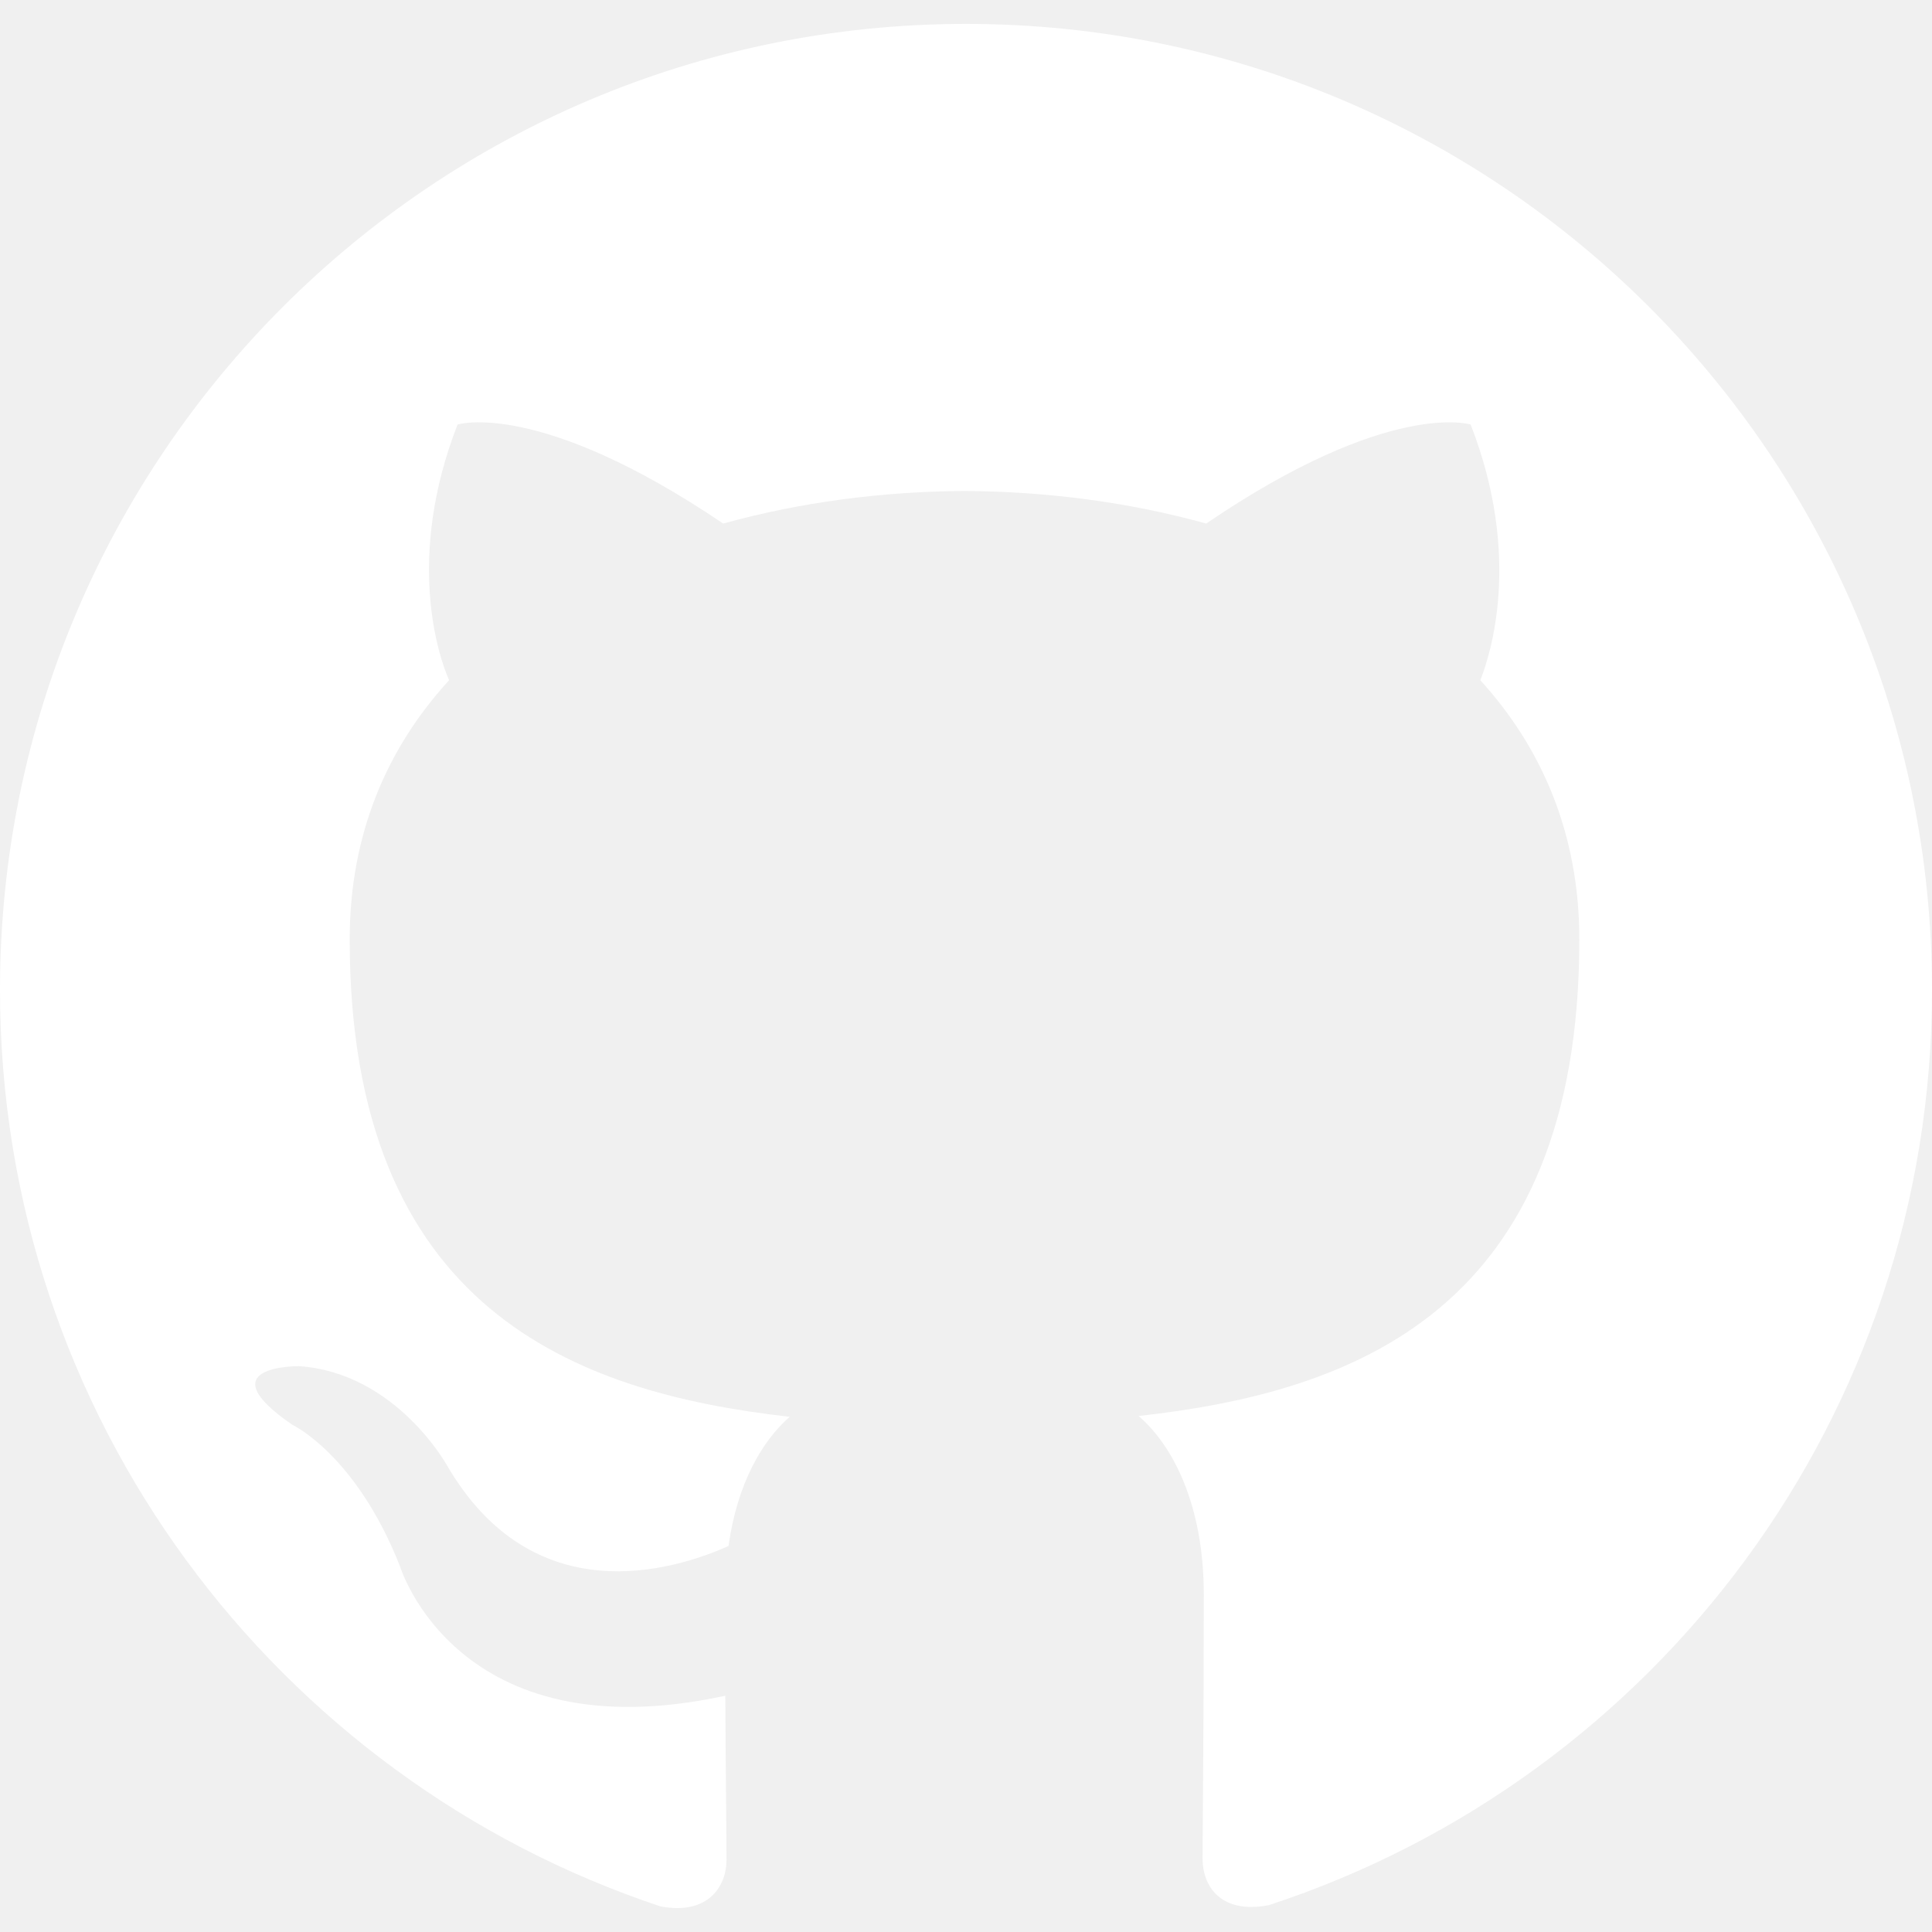
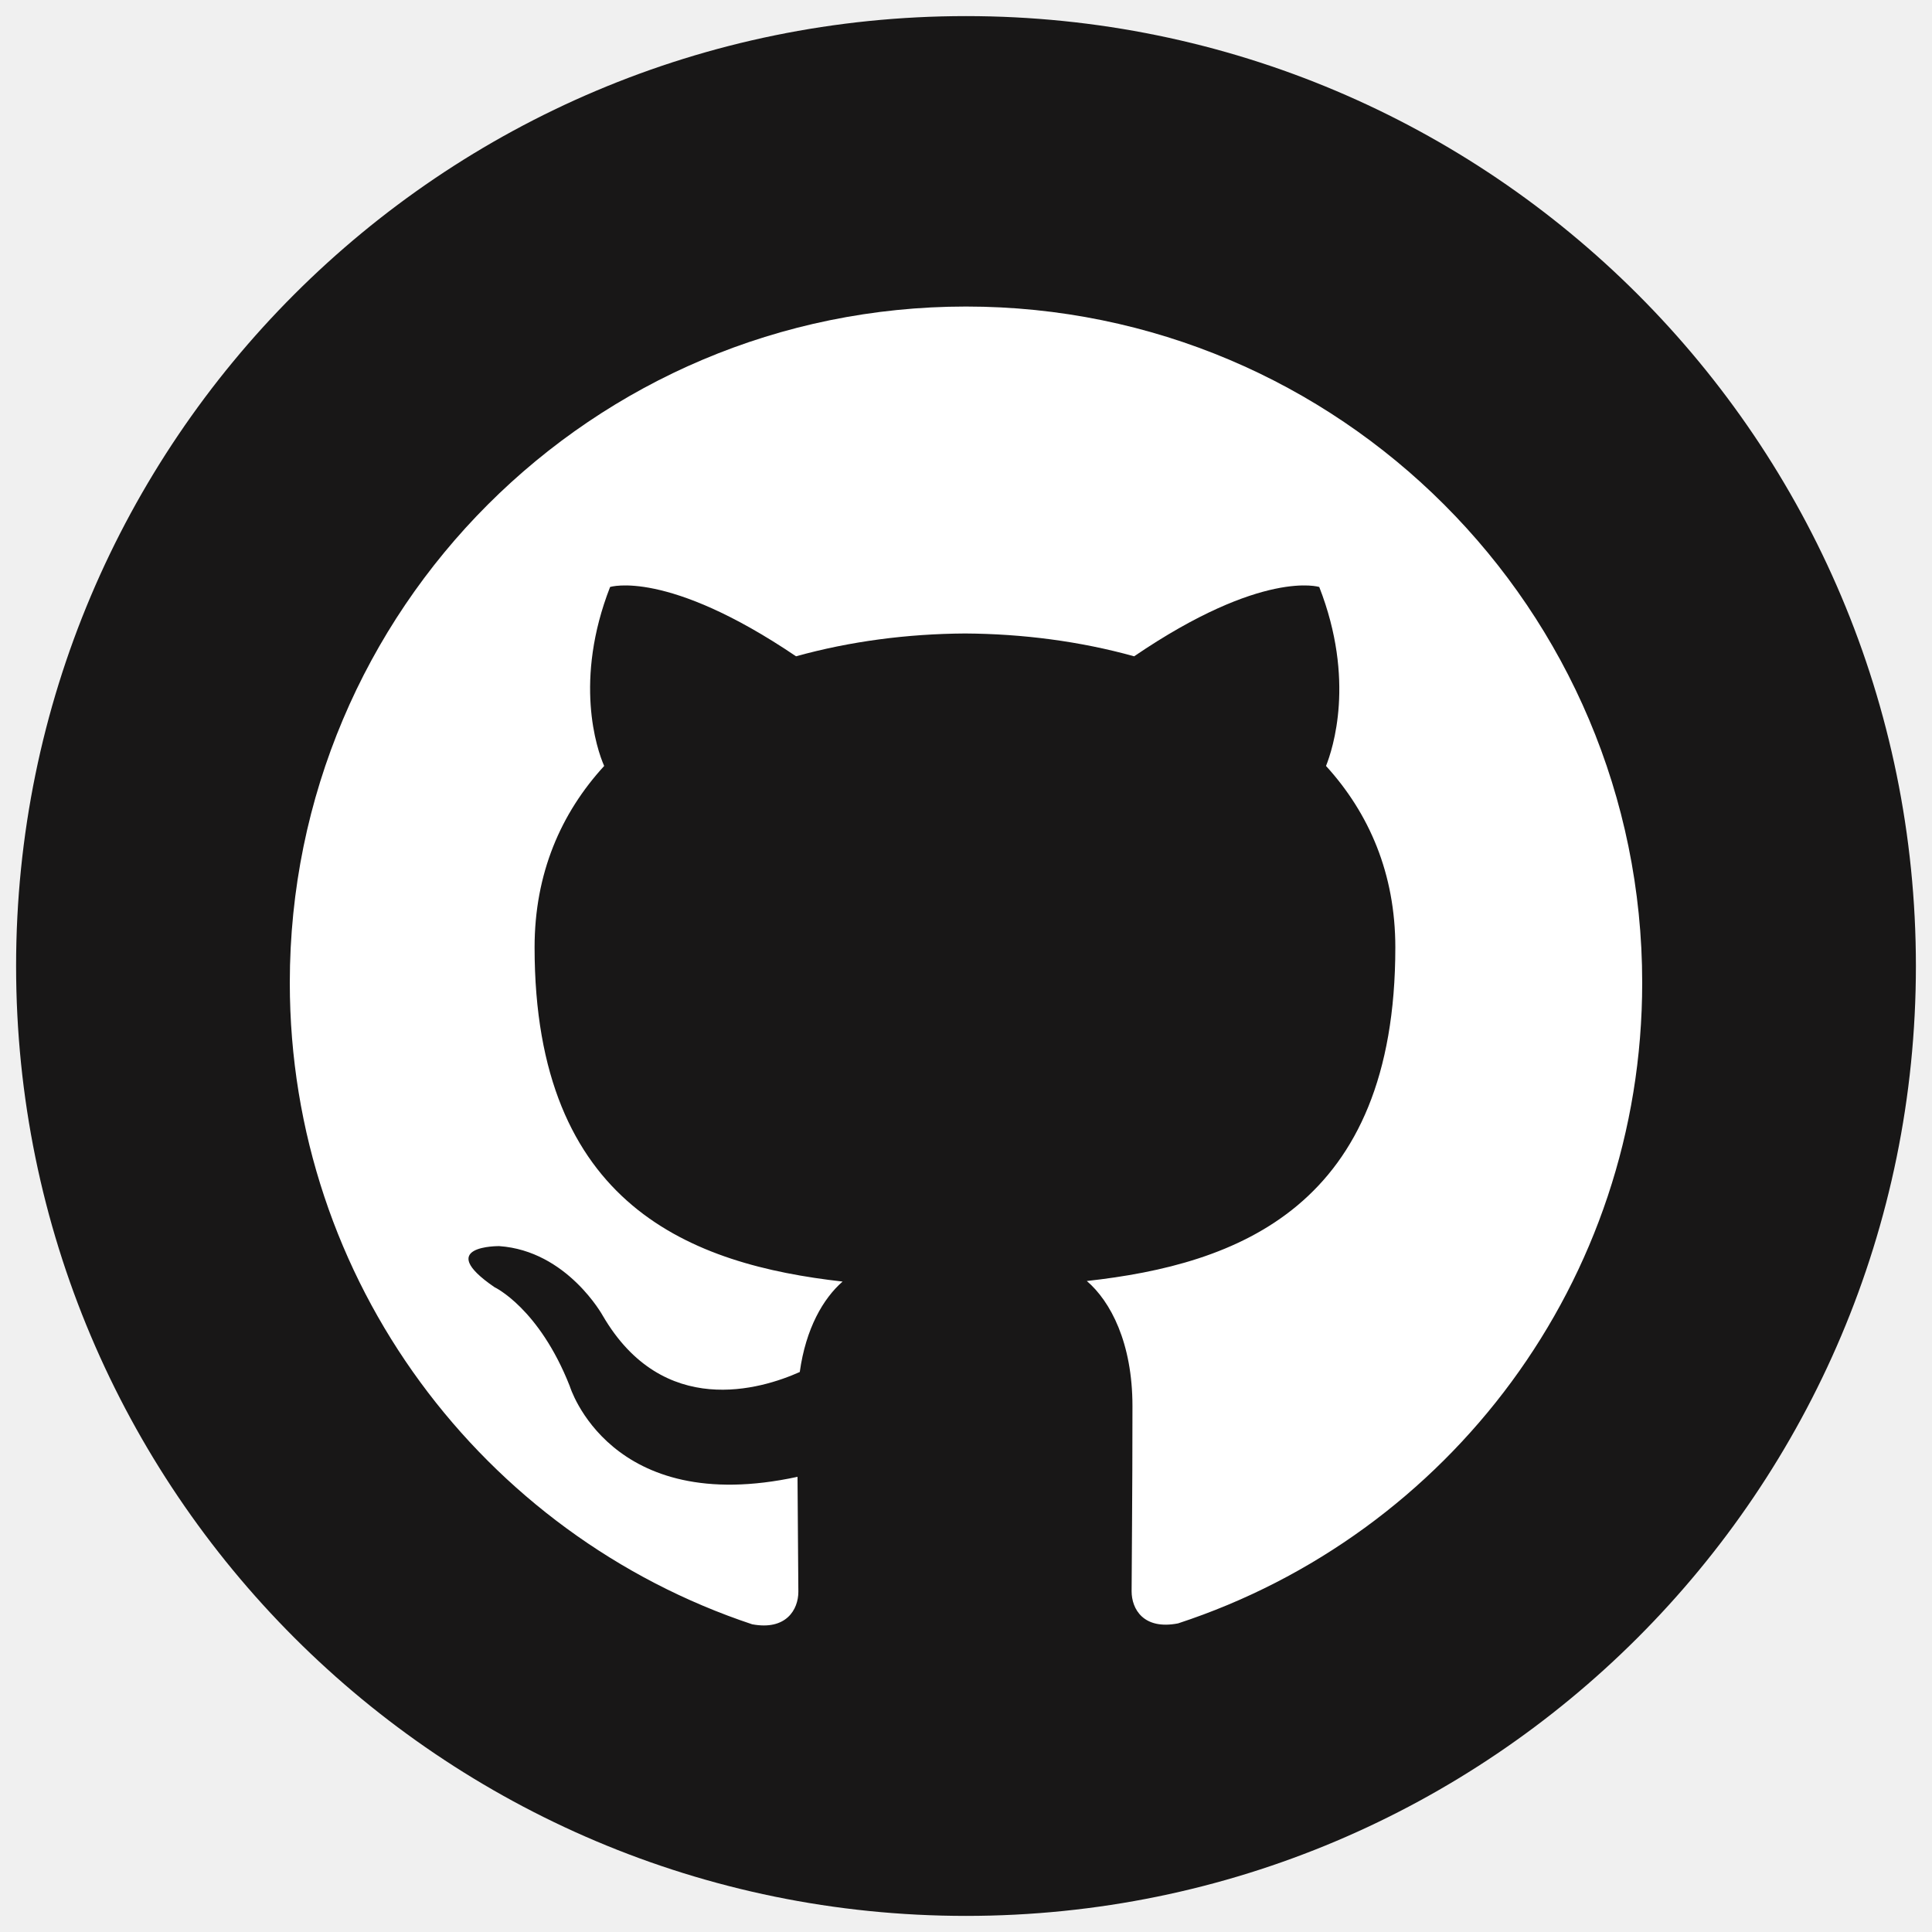
- <svg xmlns="http://www.w3.org/2000/svg" fill="#ffffff" role="img" viewBox="0 0 24 24">
-   <path d="M12 .297c-6.63 0-12 5.373-12 12 0 5.303 3.438 9.8 8.205 11.385.6.113.82-.258.82-.577 0-.285-.01-1.04-.015-2.04-3.338.724-4.042-1.61-4.042-1.61C4.422 18.07 3.633 17.7 3.633 17.7c-1.087-.744.084-.729.084-.729 1.205.084 1.838 1.236 1.838 1.236 1.07 1.835 2.809 1.305 3.495.998.108-.776.417-1.305.76-1.605-2.665-.3-5.466-1.332-5.466-5.93 0-1.31.465-2.38 1.235-3.22-.135-.303-.54-1.523.105-3.176 0 0 1.005-.322 3.3 1.23.96-.267 1.98-.399 3-.405 1.02.006 2.04.138 3 .405 2.28-1.552 3.285-1.23 3.285-1.23.645 1.653.24 2.873.12 3.176.765.84 1.23 1.91 1.23 3.22 0 4.61-2.805 5.625-5.475 5.92.42.36.81 1.096.81 2.22 0 1.606-.015 2.896-.015 3.286 0 .315.21.69.825.57C20.565 22.092 24 17.592 24 12.297c0-6.627-5.373-12-12-12" />
+ <svg xmlns="http://www.w3.org/2000/svg" viewBox="0 0 24 24" role="img">
+   <circle cx="12" cy="12" r="11.8" fill="#181717" />
+   <path fill="#ffffff" transform="translate(3.6, 3.6) scale(0.7)" d="M12 .297c-6.63 0-12 5.373-12 12 0 5.303 3.438 9.8 8.205 11.385.6.113.82-.258.82-.577 0-.285-.01-1.04-.015-2.04-3.338.724-4.042-1.61-4.042-1.61C4.422 18.07 3.633 17.7 3.633 17.7c-1.087-.744.084-.729.084-.729 1.205.084 1.838 1.236 1.838 1.236 1.07 1.835 2.809 1.305 3.495.998.108-.776.417-1.305.76-1.605-2.665-.3-5.466-1.332-5.466-5.93 0-1.31.465-2.38 1.235-3.22-.135-.303-.54-1.523.105-3.176 0 0 1.005-.322 3.3 1.23.96-.267 1.98-.399 3-.405 1.02.006 2.04.138 3 .405 2.28-1.552 3.285-1.23 3.285-1.23.645 1.653.24 2.873.12 3.176.765.84 1.23 1.91 1.23 3.22 0 4.61-2.805 5.625-5.475 5.92.42.36.81 1.096.81 2.22 0 1.606-.015 2.896-.015 3.286 0 .315.21.69.825.57C20.565 22.092 24 17.592 24 12.297c0-6.627-5.373-12-12-12" />
</svg>
